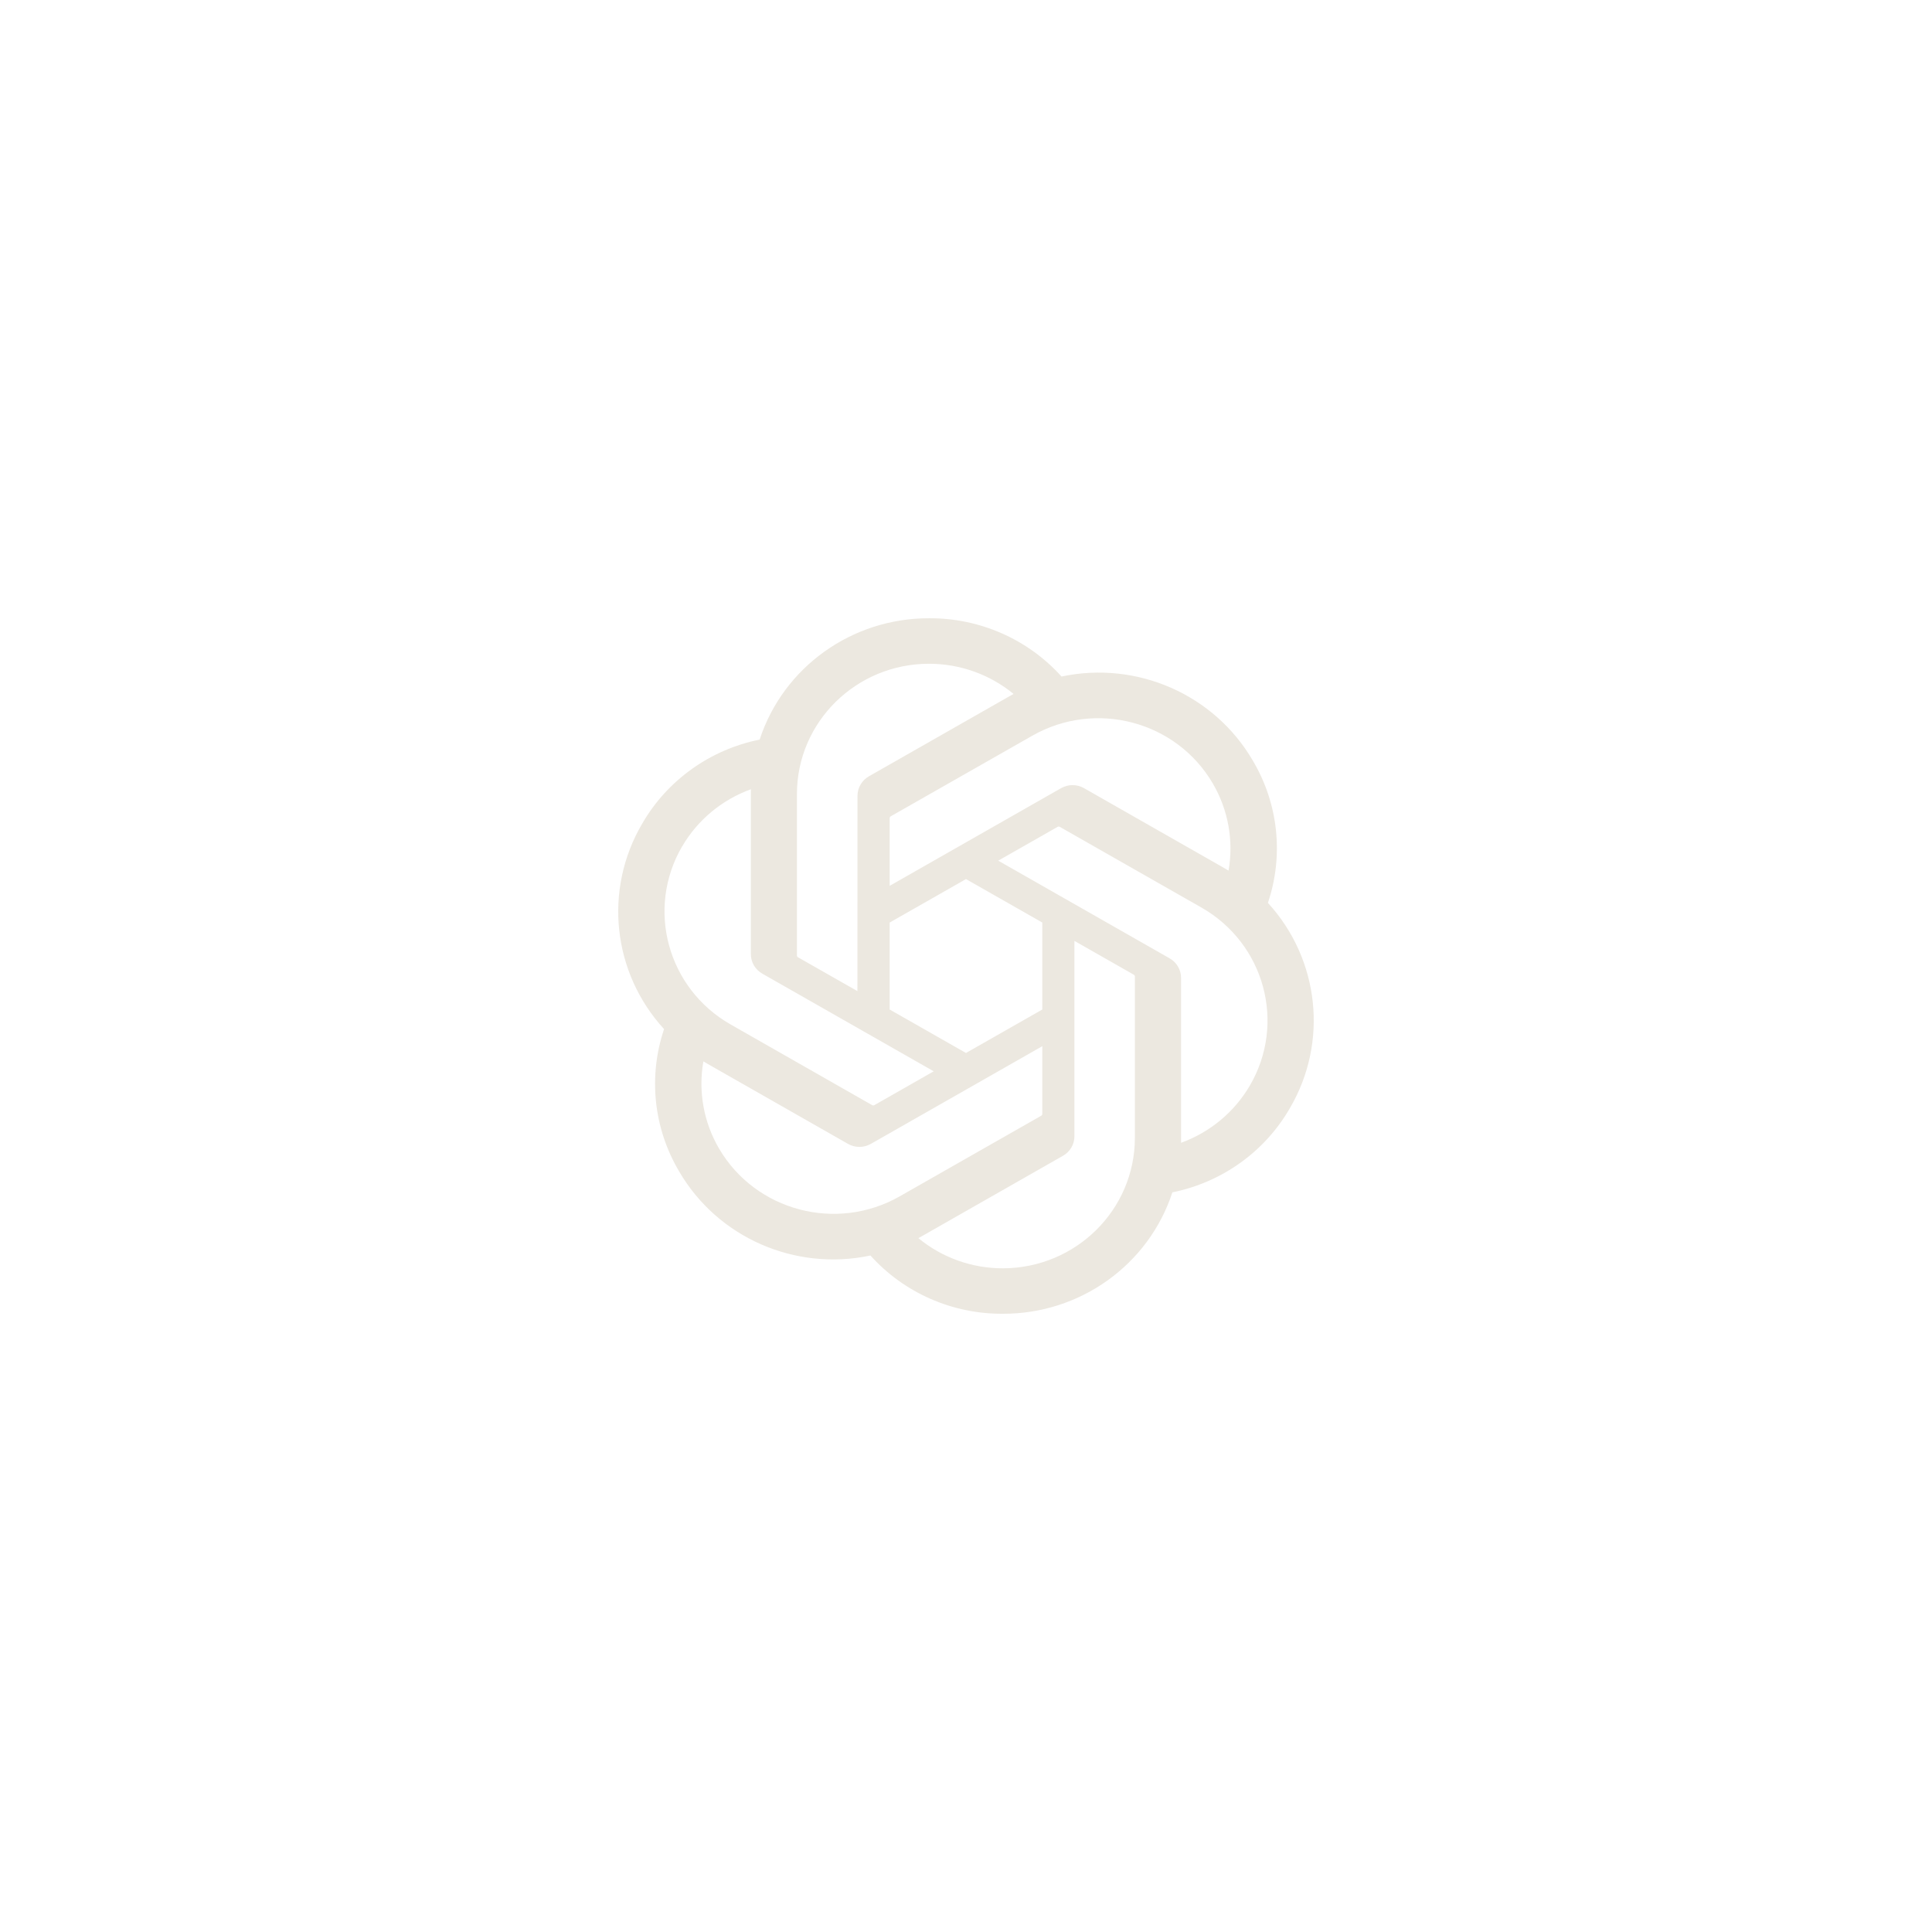
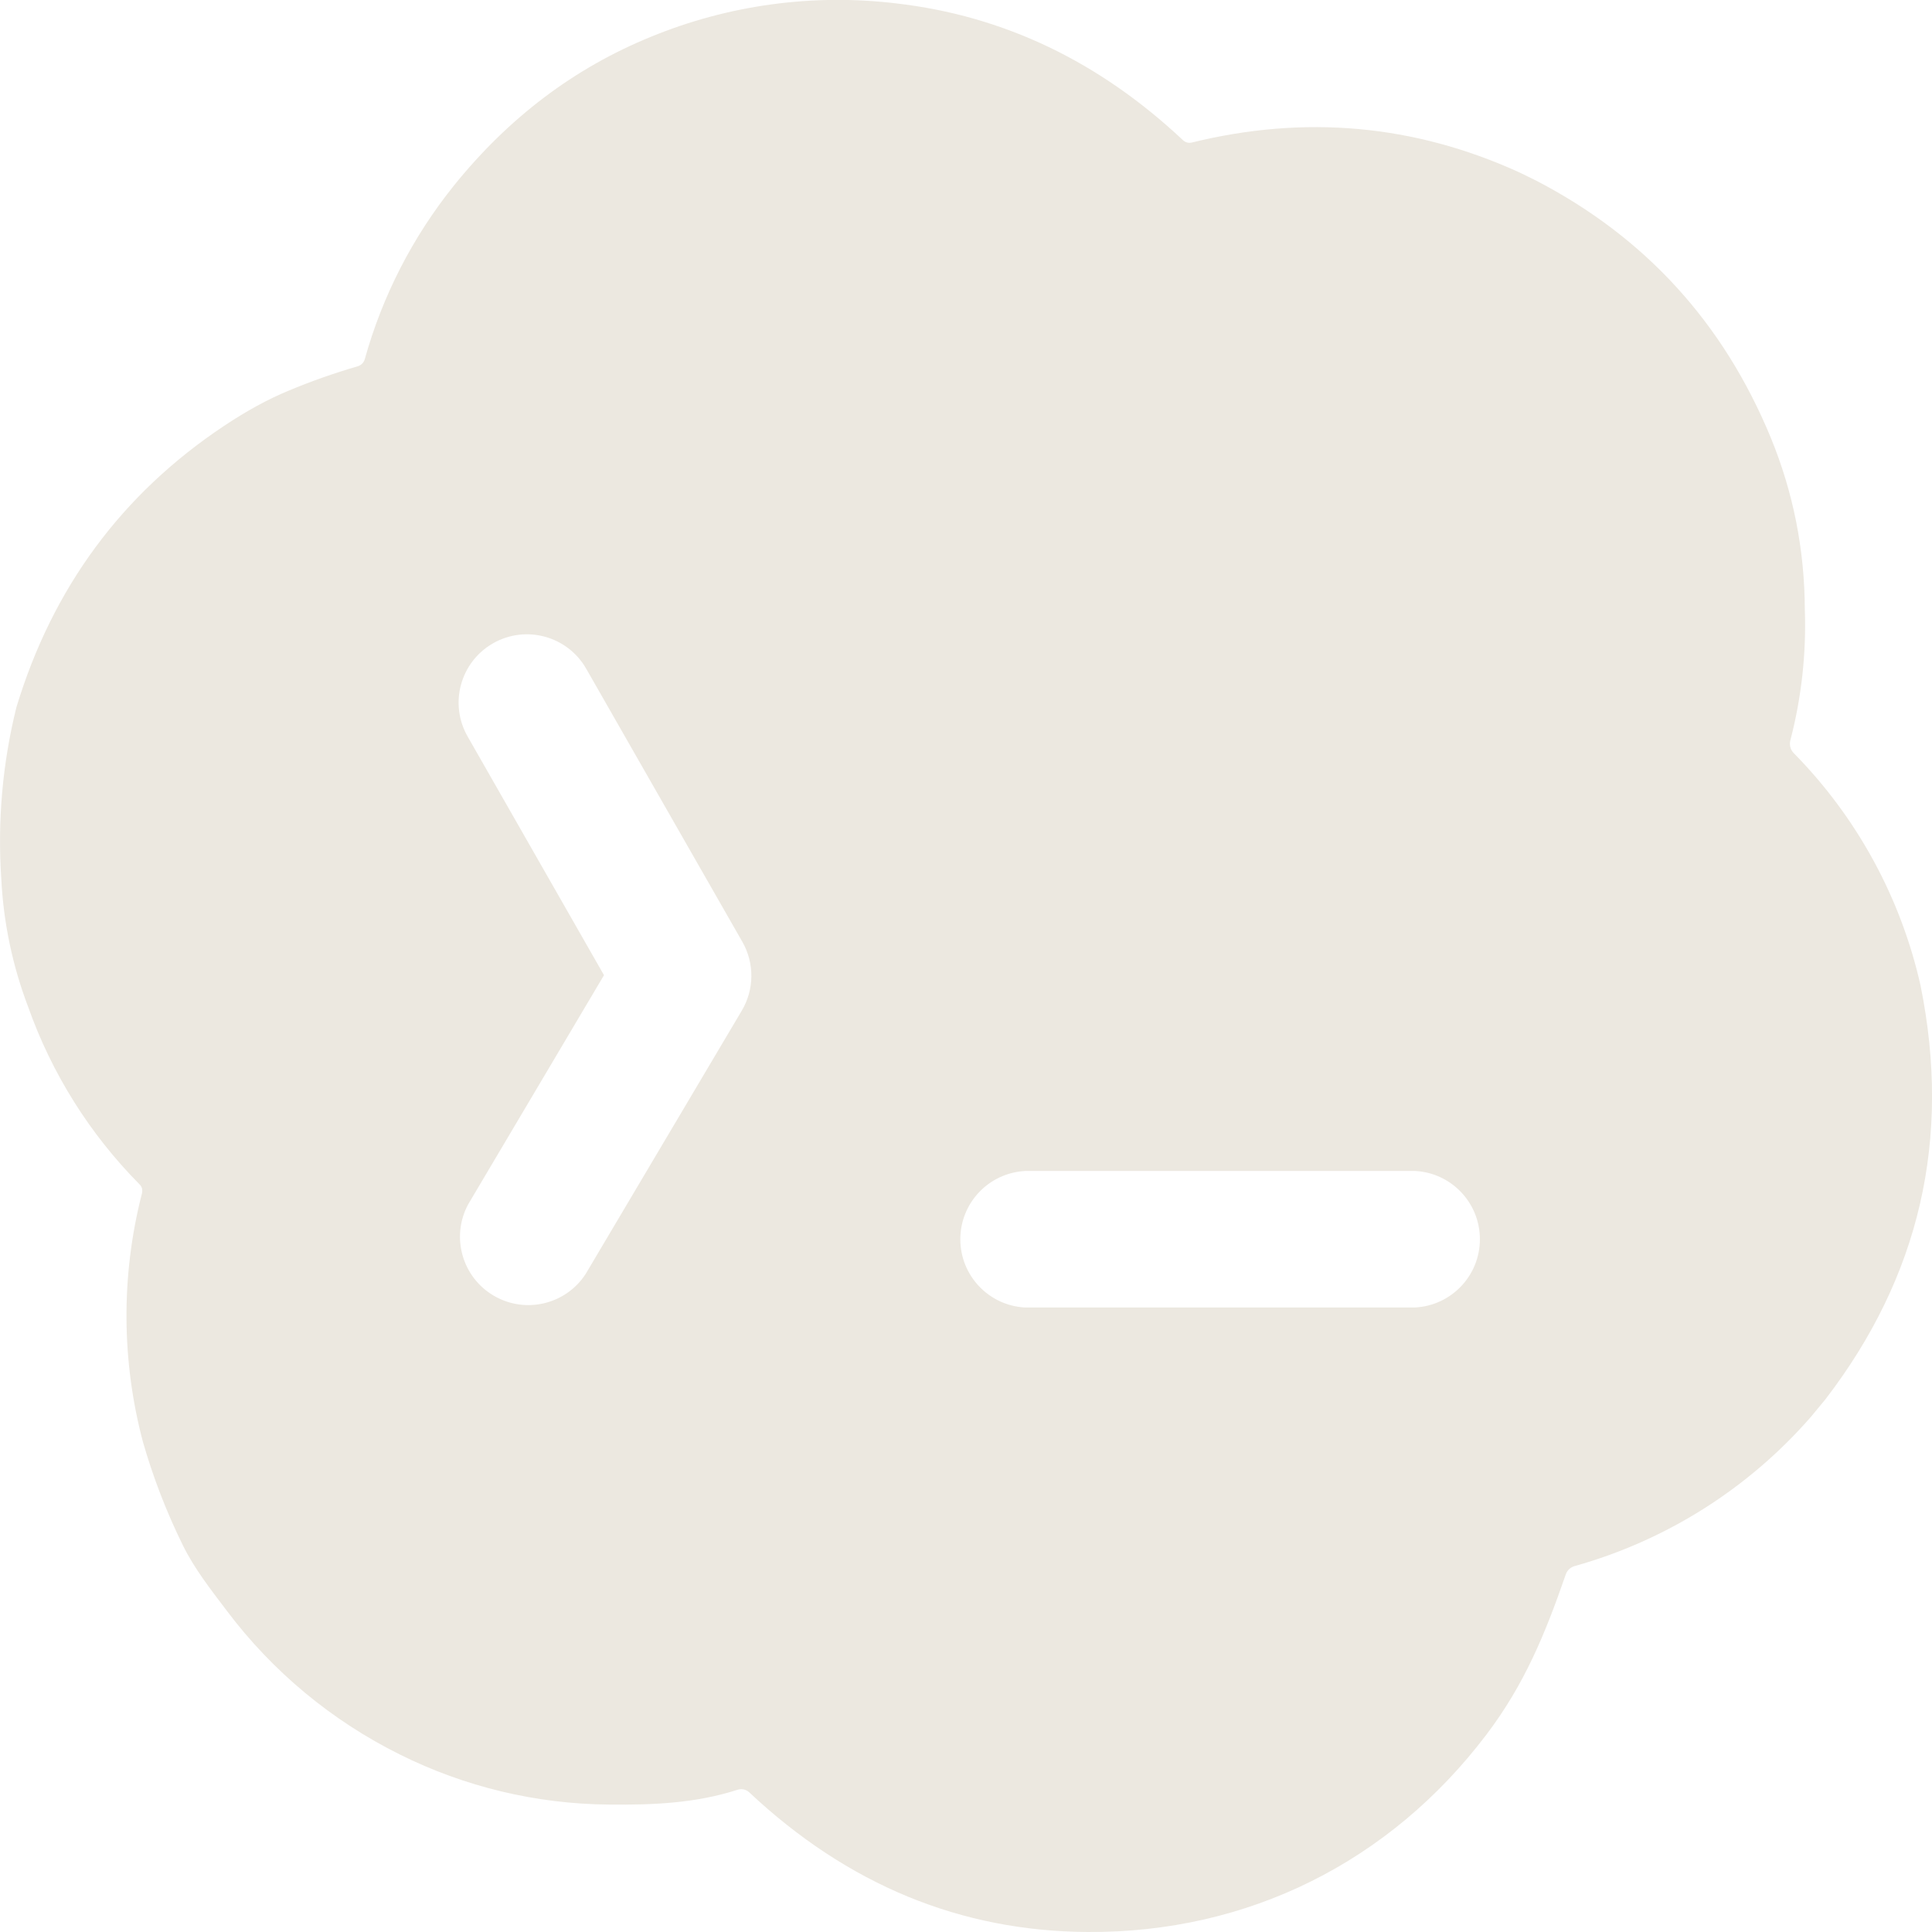
- <svg xmlns="http://www.w3.org/2000/svg" viewBox="0 0 100 100">
-   <path d="m65.626 46.735c.828-2.451.543-5.137-.781-7.367-1.991-3.42-5.993-5.18-9.901-4.351-1.739-1.933-4.237-3.032-6.856-3.016-3.995-.009-7.54 2.529-8.769 6.28-2.566.519-4.782 2.104-6.078 4.35-2.006 3.411-1.548 7.711 1.131 10.636-.828 2.451-.543 5.137.781 7.367 1.991 3.42 5.993 5.18 9.901 4.351 1.738 1.933 4.237 3.032 6.856 3.015 3.997.01 7.543-2.53 8.772-6.284 2.566-.519 4.782-2.104 6.078-4.35 2.003-3.411 1.545-7.708-1.133-10.633zm-13.714 18.913c-1.6.002-3.149-.55-4.377-1.562.056-.029.153-.082.215-.12l7.265-4.14c.372-.208.6-.599.597-1.02v-10.106l3.07 1.749c.033.016.055.047.059.083v8.369c-.005 3.722-3.059 6.739-6.831 6.747zm-14.69-6.191c-.801-1.366-1.09-2.967-.815-4.52.054.032.148.089.215.127l7.265 4.14c.368.213.824.213 1.194 0l8.869-5.054v3.499c.002.036-.015.071-.043.093l-7.344 4.184c-3.271 1.859-7.449.754-9.34-2.469zm-1.912-15.648c.798-1.368 2.058-2.414 3.558-2.958 0 .062-.004.171-.004.247v8.281c-.002.421.226.811.596 1.019l8.869 5.053-3.07 1.749c-.031.02-.07.024-.104.009l-7.345-4.187c-3.264-1.865-4.384-5.986-2.503-9.213zm25.227 5.793-8.869-5.054 3.07-1.748c.031-.02.07-.024.104-.009l7.345 4.184c3.27 1.864 4.391 5.992 2.502 9.219-.799 1.366-2.058 2.412-3.557 2.957v-8.529c.003-.421-.224-.81-.593-1.019zm3.055-4.538c-.054-.033-.148-.089-.215-.127l-7.265-4.14c-.368-.213-.824-.213-1.194 0l-8.869 5.054v-3.499c-.002-.036.015-.071.043-.093l7.344-4.181c3.271-1.862 7.453-.754 9.339 2.475.797 1.363 1.085 2.96.815 4.511zm-19.212 6.236-3.072-1.749c-.033-.016-.055-.047-.059-.083v-8.369c.002-3.726 3.066-6.746 6.842-6.743 1.597 0 3.143.553 4.371 1.562-.056.029-.152.082-.215.12l-7.265 4.14c-.372.208-.6.597-.598 1.019l-.004 10.102zm1.668-3.548 3.951-2.251 3.951 2.25v4.501l-3.951 2.25-3.951-2.25z" fill="#ECE8E0" />
+ <svg xmlns="http://www.w3.org/2000/svg" viewBox="0 0 24 24" fill-rule="evenodd">
+   <path fill="#ECE8E0" clip-rule="evenodd" d="M8.086.457a6.105 6.105 0 013.046-.415c1.333.153 2.521.72 3.564 1.7a.117.117 0 00.107.029c1.408-.346 2.762-.224 4.061.366l.063.03.154.076c1.357.703 2.33 1.77 2.918 3.198.278.679.418 1.388.421 2.126a5.655 5.655 0 01-.18 1.631.167.167 0 00.04.155 5.982 5.982 0 011.578 2.891c.385 1.901-.01 3.615-1.183 5.14l-.182.22a6.063 6.063 0 01-2.934 1.851.162.162 0 00-.108.102c-.255.736-.511 1.364-.987 1.992-1.199 1.582-2.962 2.462-4.948 2.451-1.583-.008-2.986-.587-4.21-1.736a.145.145 0 00-.14-.032c-.518.167-1.04.191-1.604.185a5.924 5.924 0 01-2.595-.622 6.058 6.058 0 01-2.146-1.781c-.203-.269-.404-.522-.551-.821a7.74 7.74 0 01-.495-1.283 6.11 6.11 0 01-.017-3.064.166.166 0 00.008-.074.115.115 0 00-.037-.064 5.958 5.958 0 01-1.38-2.202 5.196 5.196 0 01-.333-1.589 6.915 6.915 0 01.188-2.132c.45-1.484 1.309-2.648 2.577-3.493.282-.188.55-.334.802-.438.286-.12.573-.22.861-.304a.129.129 0 00.087-.087A6.016 6.016 0 015.635 2.31C6.315 1.464 7.132.846 8.086.457zm-.804 7.85a.848.848 0 00-1.473.842l1.694 2.965-1.688 2.848a.849.849 0 001.46.864l1.94-3.272a.849.849 0 00.007-.854l-1.94-3.393zm5.446 6.24a.849.849 0 000 1.695h4.848a.849.849 0 000-1.696h-4.848z" />
</svg>
